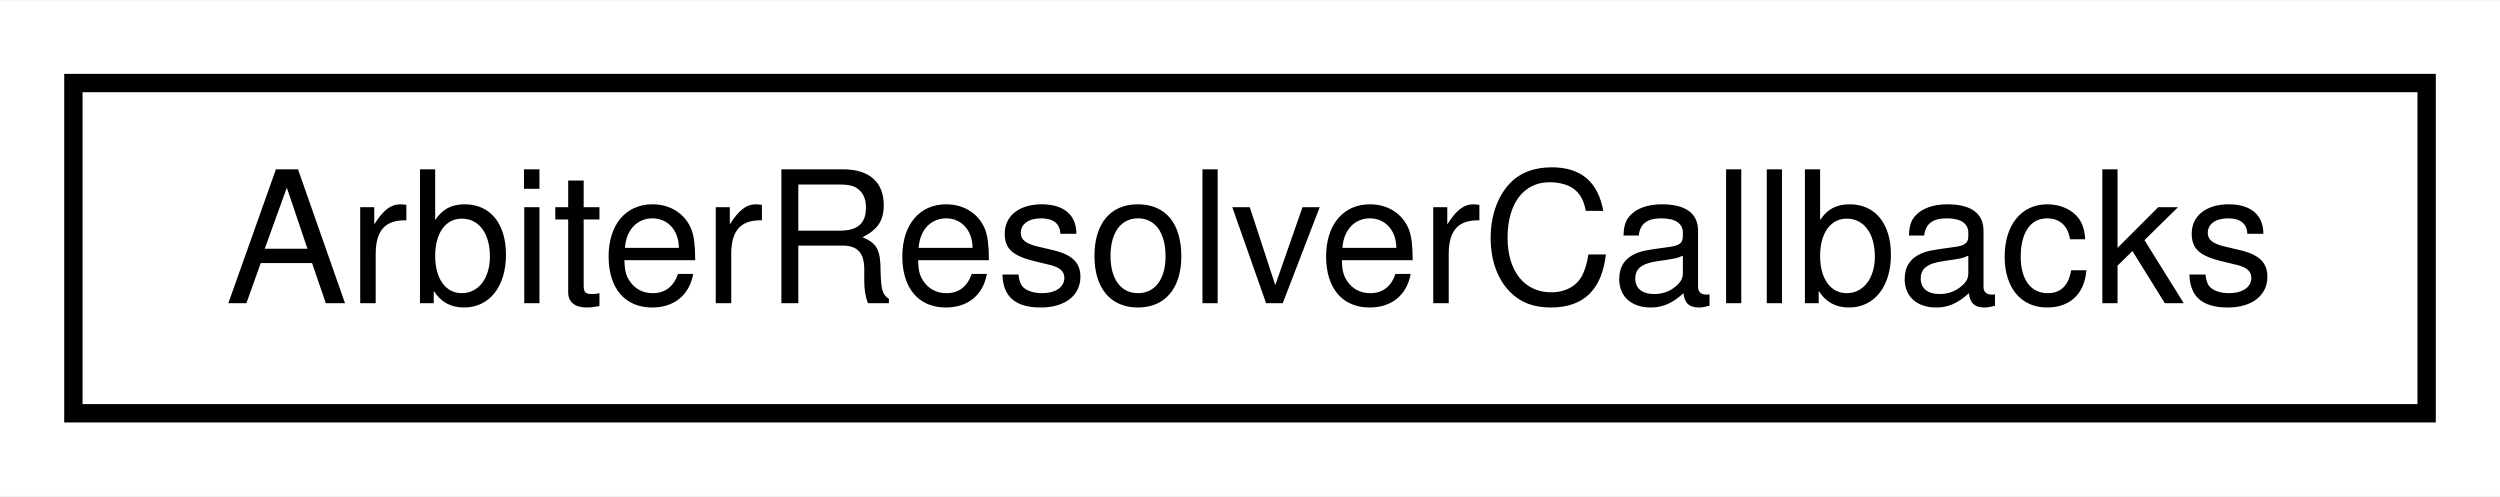
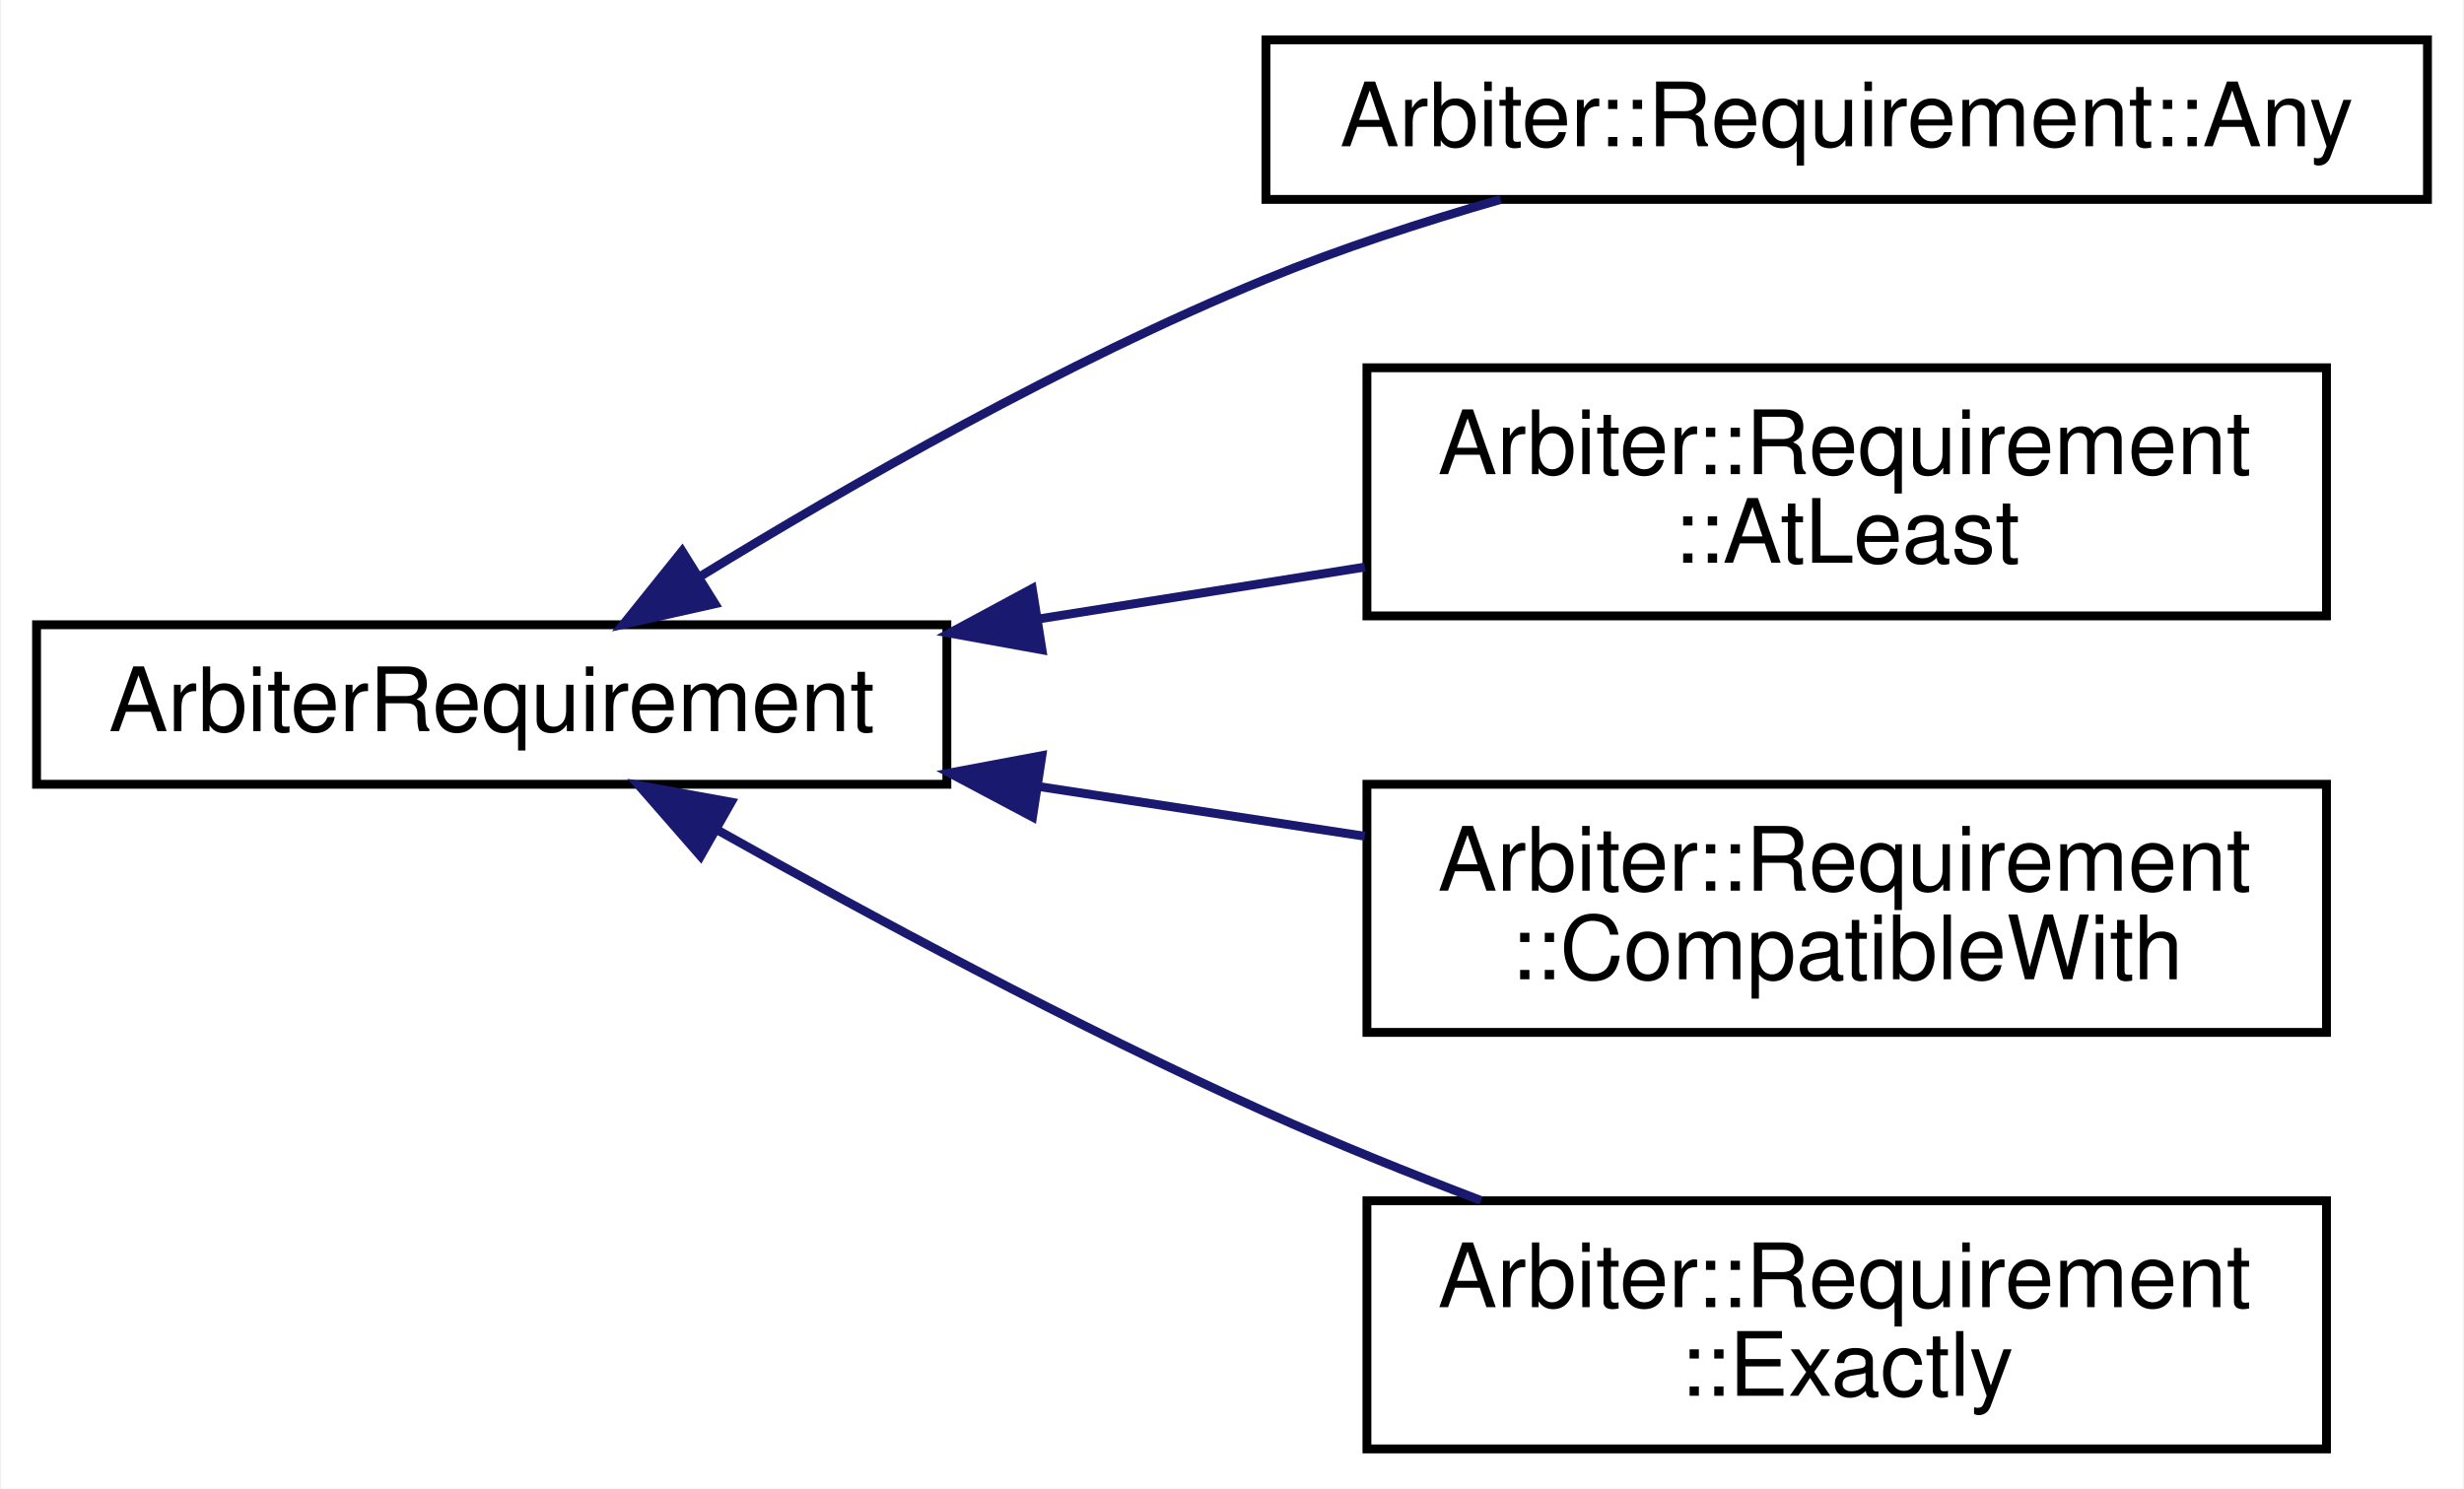
- <svg xmlns="http://www.w3.org/2000/svg" xmlns:xlink="http://www.w3.org/1999/xlink" width="136pt" height="27pt" viewBox="0.00 0.00 136.26 27.00">
-   <g id="graph0" class="graph" transform="scale(1 1) rotate(0) translate(4 23)">
-     <polygon fill="white" stroke="none" points="-4,4 -4,-23 132.261,-23 132.261,4 -4,4" />
+ <svg xmlns="http://www.w3.org/2000/svg" xmlns:xlink="http://www.w3.org/1999/xlink" width="278pt" height="168pt" viewBox="0.00 0.00 277.75 168.00">
+   <g id="graph0" class="graph" transform="scale(1 1) rotate(0) translate(4 164)">
+     <polygon fill="white" stroke="none" points="-4,4 -4,-164 273.753,-164 273.753,4 -4,4" />
    <g id="node1" class="node">
      <g id="a_node1">
-         <a xlink:href="struct_arbiter_resolver_callbacks.html" target="_top" xlink:title="User-provided callbacks to invoke when dependency resolution has progressed. ">
-           <polygon fill="white" stroke="black" points="0,-0.5 0,-18.5 128.261,-18.5 128.261,-0.5 0,-0.5" />
-           <text text-anchor="middle" x="64.13" y="-6.5" font-family="Helvetica,sans-Serif" font-size="10.00">ArbiterResolverCallbacks</text>
+         <a xlink:href="struct_arbiter_requirement.html" target="_top" xlink:title="Represents a requirement for a specific version or set of versions. ">
+           <polygon fill="white" stroke="black" points="0,-75.5 0,-93.5 102.704,-93.5 102.704,-75.5 0,-75.5" />
+           <text text-anchor="middle" x="51.352" y="-81.5" font-family="Helvetica,sans-Serif" font-size="10.00">ArbiterRequirement</text>
        </a>
      </g>
    </g>
+     <g id="node2" class="node">
+       <g id="a_node2">
+         <a xlink:href="class_arbiter_1_1_requirement_1_1_any.html" target="_top" xlink:title="A requirement satisfied by any version. ">
+           <polygon fill="white" stroke="black" points="138.704,-141.5 138.704,-159.5 269.753,-159.5 269.753,-141.5 138.704,-141.5" />
+           <text text-anchor="middle" x="204.229" y="-147.5" font-family="Helvetica,sans-Serif" font-size="10.00">Arbiter::Requirement::Any</text>
+         </a>
+       </g>
+     </g>
+     <g id="edge1" class="edge">
+       <path fill="none" stroke="midnightblue" d="M74.857,-98.943C91.868,-109.375 116.08,-123.208 138.704,-132.5 147.095,-135.946 156.363,-138.963 165.195,-141.493" />
+       <polygon fill="midnightblue" stroke="midnightblue" points="76.54,-95.868 66.202,-93.548 72.837,-101.808 76.54,-95.868" />
+     </g>
+     <g id="node3" class="node">
+       <g id="a_node3">
+         <a xlink:href="class_arbiter_1_1_requirement_1_1_at_least.html" target="_top" xlink:title="A requirement satisfied only by versions greater than or equal to the specified one. ">
+           <polygon fill="white" stroke="black" points="150.098,-94.5 150.098,-122.5 258.359,-122.5 258.359,-94.5 150.098,-94.5" />
+           <text text-anchor="start" x="158.098" y="-110.5" font-family="Helvetica,sans-Serif" font-size="10.00">Arbiter::Requirement</text>
+           <text text-anchor="middle" x="204.229" y="-100.5" font-family="Helvetica,sans-Serif" font-size="10.00">::AtLeast</text>
+         </a>
+       </g>
+     </g>
+     <g id="edge2" class="edge">
+       <path fill="none" stroke="midnightblue" d="M113.083,-94.16C125.256,-96.097 137.961,-98.118 149.863,-100.011" />
+       <polygon fill="midnightblue" stroke="midnightblue" points="113.437,-90.673 103.011,-92.558 112.337,-97.586 113.437,-90.673" />
+     </g>
+     <g id="node4" class="node">
+       <g id="a_node4">
+         <a xlink:href="class_arbiter_1_1_requirement_1_1_compatible_with.html" target="_top" xlink:title="A requirement satisfied only by versions which are &quot;compatible with&quot; the specified one...">
+           <polygon fill="white" stroke="black" points="150.098,-47.5 150.098,-75.5 258.359,-75.5 258.359,-47.5 150.098,-47.5" />
+           <text text-anchor="start" x="158.098" y="-63.5" font-family="Helvetica,sans-Serif" font-size="10.00">Arbiter::Requirement</text>
+           <text text-anchor="middle" x="204.229" y="-53.5" font-family="Helvetica,sans-Serif" font-size="10.00">::CompatibleWith</text>
+         </a>
+       </g>
+     </g>
+     <g id="edge3" class="edge">
+       <path fill="none" stroke="midnightblue" d="M113.083,-75.242C125.256,-73.386 137.961,-71.45 149.863,-69.635" />
+       <polygon fill="midnightblue" stroke="midnightblue" points="112.37,-71.81 103.011,-76.777 113.425,-78.73 112.37,-71.81" />
+     </g>
+     <g id="node5" class="node">
+       <g id="a_node5">
+         <a xlink:href="class_arbiter_1_1_requirement_1_1_exactly.html" target="_top" xlink:title="A requirement satisfied only by one exact version. ">
+           <polygon fill="white" stroke="black" points="150.098,-0.5 150.098,-28.5 258.359,-28.5 258.359,-0.5 150.098,-0.5" />
+           <text text-anchor="start" x="158.098" y="-16.5" font-family="Helvetica,sans-Serif" font-size="10.00">Arbiter::Requirement</text>
+           <text text-anchor="middle" x="204.229" y="-6.5" font-family="Helvetica,sans-Serif" font-size="10.00">::Exactly</text>
+         </a>
+       </g>
+     </g>
+     <g id="edge4" class="edge">
+       <path fill="none" stroke="midnightblue" d="M76.714,-70.398C93.777,-60.802 117.269,-48.144 138.704,-38.5 146.443,-35.018 154.852,-31.622 162.965,-28.531" />
+       <polygon fill="midnightblue" stroke="midnightblue" points="74.917,-67.394 67.951,-75.376 78.374,-73.48 74.917,-67.394" />
+     </g>
  </g>
</svg>
